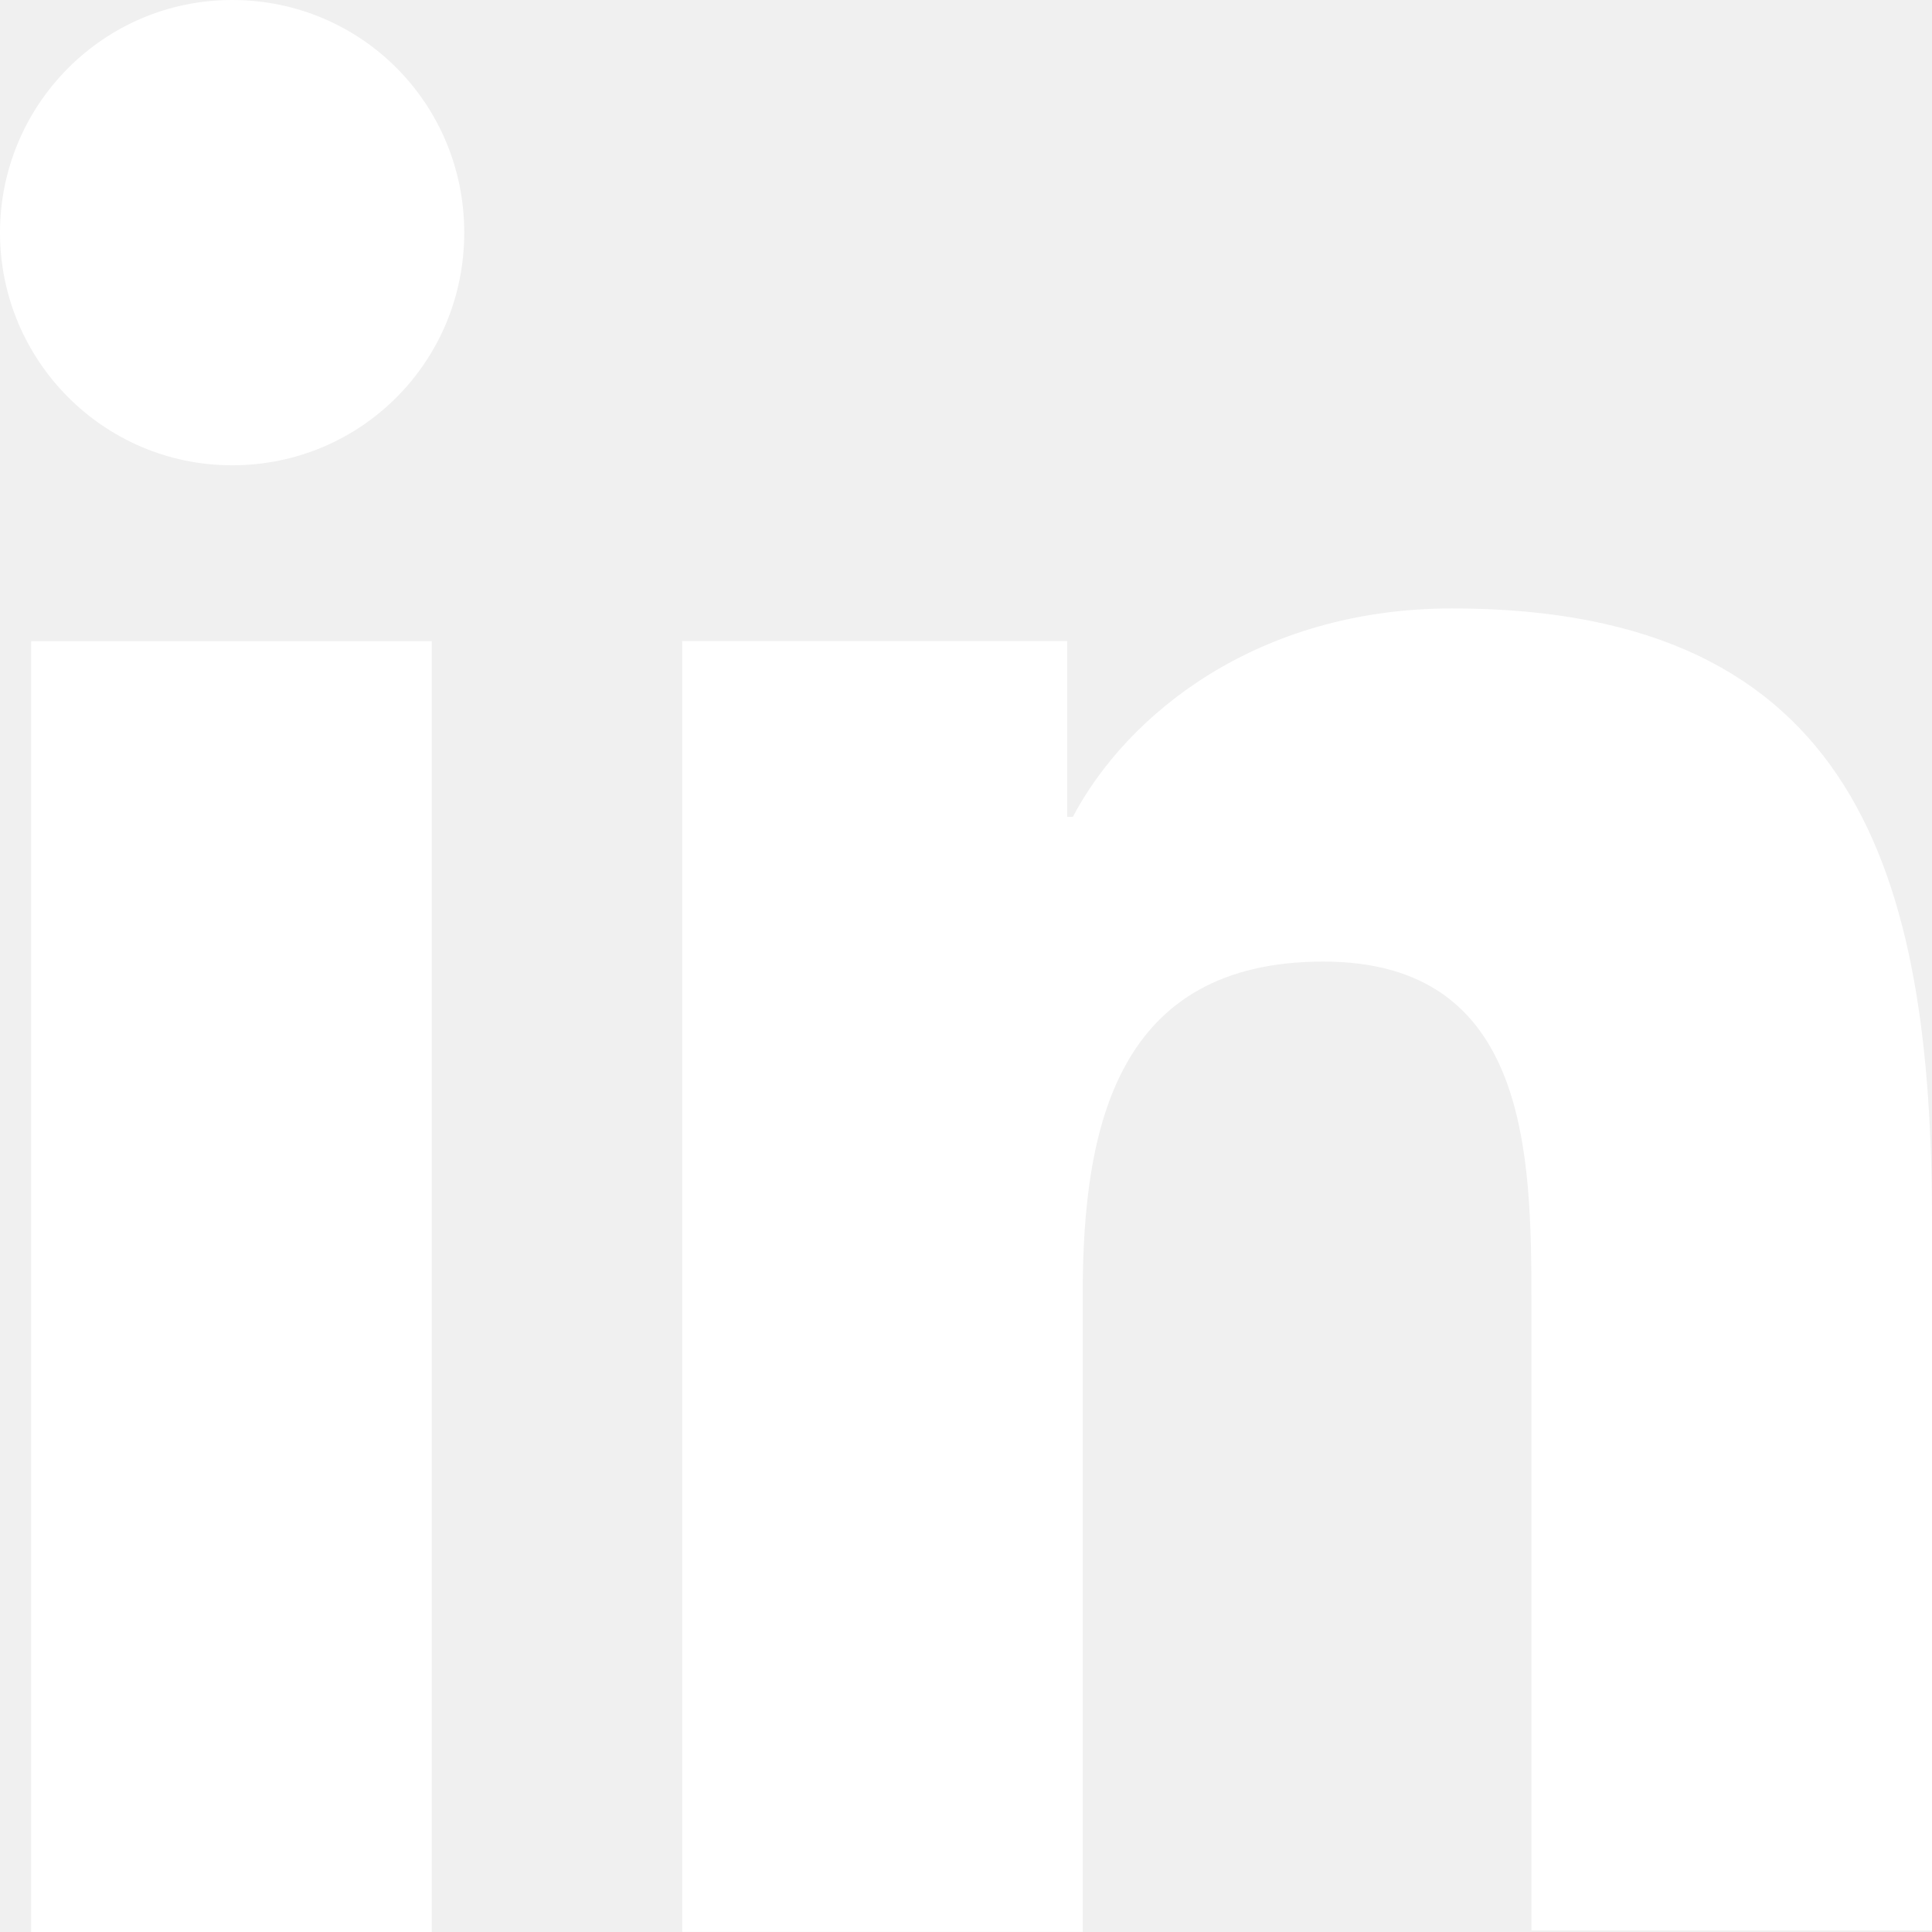
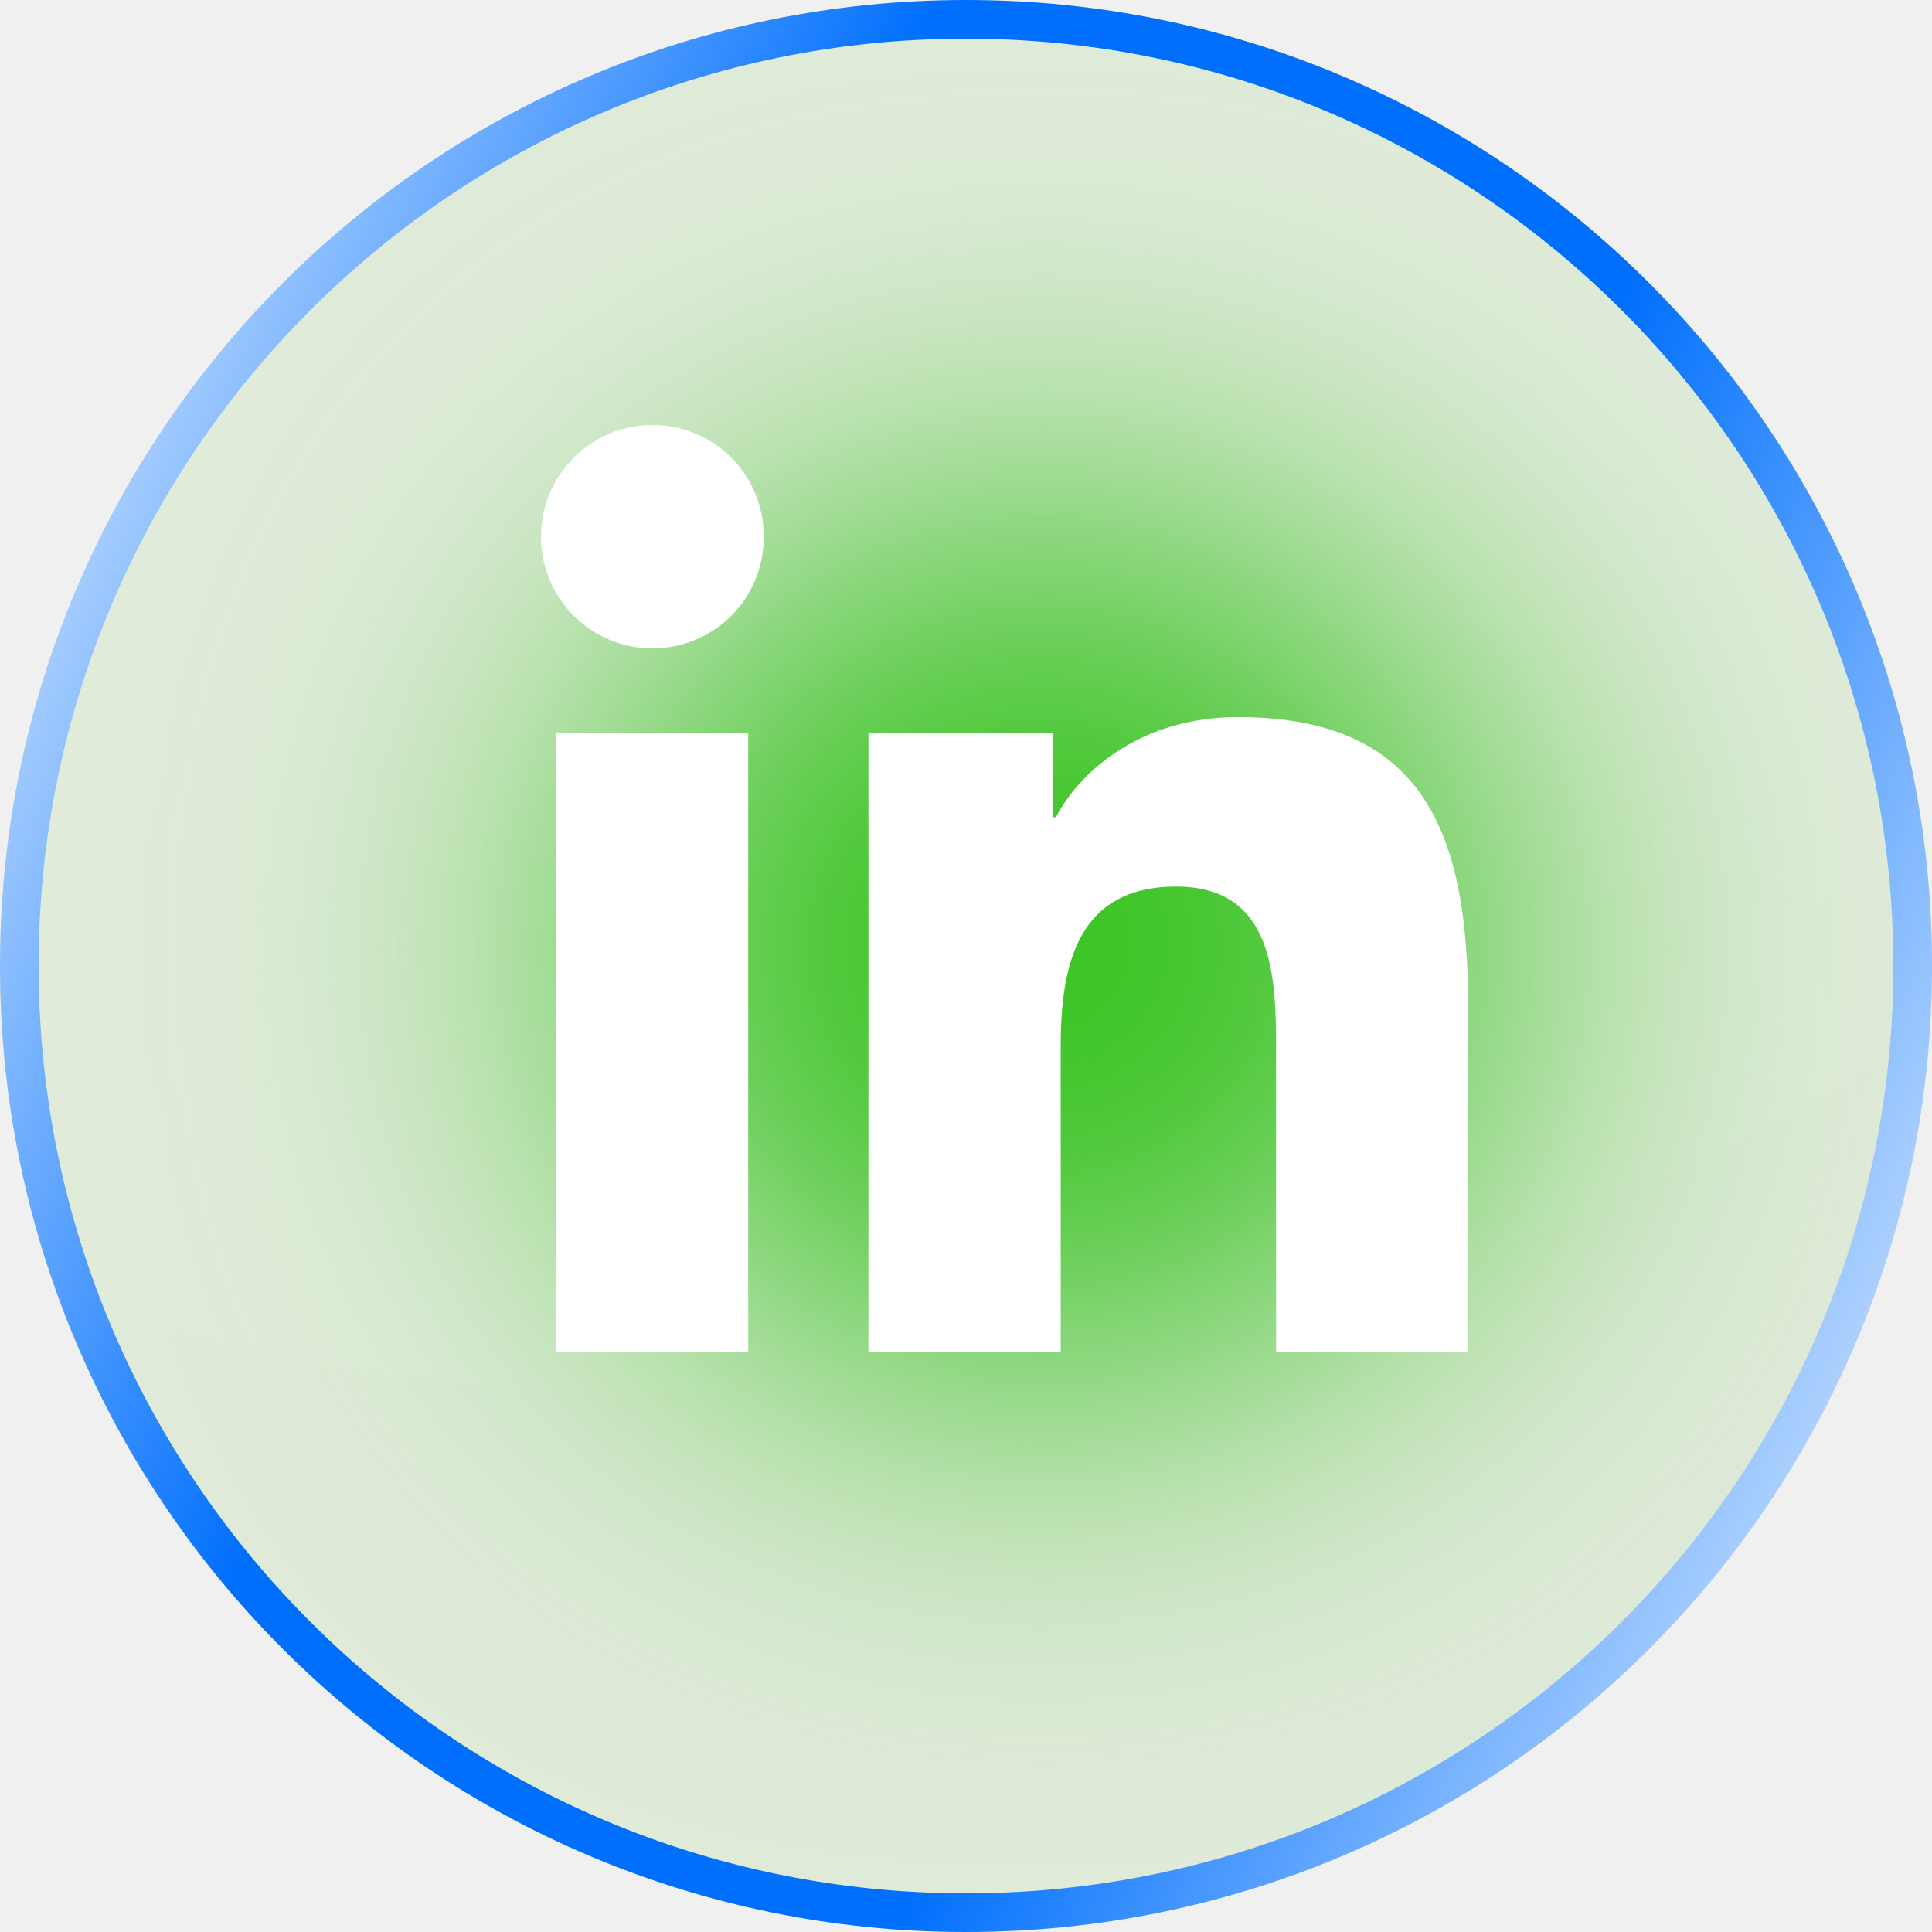
- <svg xmlns="http://www.w3.org/2000/svg" width="24" height="24" viewBox="0 0 24 24" fill="none">
-   <path d="M0.387 7.965H5.363V24H0.387V7.965ZM2.884 0C4.484 0 5.767 1.286 5.767 2.89C5.767 4.493 4.484 5.78 2.884 5.78C1.284 5.78 0 4.476 0 2.89C0 1.304 1.284 0 2.884 0Z" fill="white" />
-   <path d="M8.492 7.963H13.257V10.148H13.327C13.996 8.879 15.613 7.558 18.04 7.558C23.068 7.558 24 10.87 24 15.188V23.98H19.024V16.192C19.024 14.324 18.989 11.945 16.439 11.945C13.89 11.945 13.45 13.972 13.45 16.069V23.998H8.475V7.963H8.492Z" fill="white" />
+ <svg xmlns="http://www.w3.org/2000/svg" width="50" height="50" viewBox="0 0 50 50" fill="none">
+   <g clip-path="url(#clip0_433_4283)">
+     <rect width="50" height="50" rx="25" fill="url(#paint0_radial_433_4283)" fill-opacity="0.2" />
+     <rect width="50" height="50" rx="25" fill="#4CBC0B" fill-opacity="0.1" />
+     <g filter="url(#filter0_f_433_4283)">
+       <rect x="15" y="13" width="24" height="23" rx="11.5" fill="#34C21C" />
+     </g>
+     <path d="M14.387 18.965H19.363V35H14.387V18.965ZM16.884 11C18.483 11 19.767 12.286 19.767 13.89C19.767 15.493 18.483 16.78 16.884 16.78C15.284 16.78 14 15.476 14 13.89C14 12.304 15.284 11 16.884 11Z" fill="white" />
+     <path d="M22.492 18.963H27.257V21.148H27.327C27.996 19.879 29.613 18.558 32.039 18.558C37.068 18.558 38 21.87 38 26.188V34.98H33.024V27.192C33.024 25.324 32.989 22.945 30.439 22.945C27.89 22.945 27.451 24.972 27.451 27.069V34.998H22.475V18.963H22.492Z" fill="white" />
+   </g>
+   <rect x="0.5" y="0.5" width="49" height="49" rx="24.5" stroke="url(#paint1_linear_433_4283)" />
+   <defs>
+     <filter id="filter0_f_433_4283" x="-5" y="-7" width="64" height="63" filterUnits="userSpaceOnUse" color-interpolation-filters="sRGB">
+       <feFlood flood-opacity="0" result="BackgroundImageFix" />
+       <feBlend mode="normal" in="SourceGraphic" in2="BackgroundImageFix" result="shape" />
+       <feGaussianBlur stdDeviation="10" result="effect1_foregroundBlur_433_4283" />
+     </filter>
+     <radialGradient id="paint0_radial_433_4283" cx="0" cy="0" r="1" gradientUnits="userSpaceOnUse" gradientTransform="translate(23.5931 -0.3125) rotate(77.6251) scale(61.61 78.5133)">
+       <stop stop-color="white" stop-opacity="0.4" />
+       <stop offset="1" stop-color="white" stop-opacity="0" />
+     </radialGradient>
+     <linearGradient id="paint1_linear_433_4283" x1="0" y1="0" x2="60.309" y2="26.804" gradientUnits="userSpaceOnUse">
+       <stop stop-color="white" />
+       <stop offset="0.336" stop-color="#006FFD" />
+       <stop offset="0.628" stop-color="#006FFD" />
+       <stop offset="1" stop-color="white" />
+     </linearGradient>
+     <clipPath id="clip0_433_4283">
+       <rect width="50" height="50" rx="25" fill="white" />
+     </clipPath>
+   </defs>
</svg>
